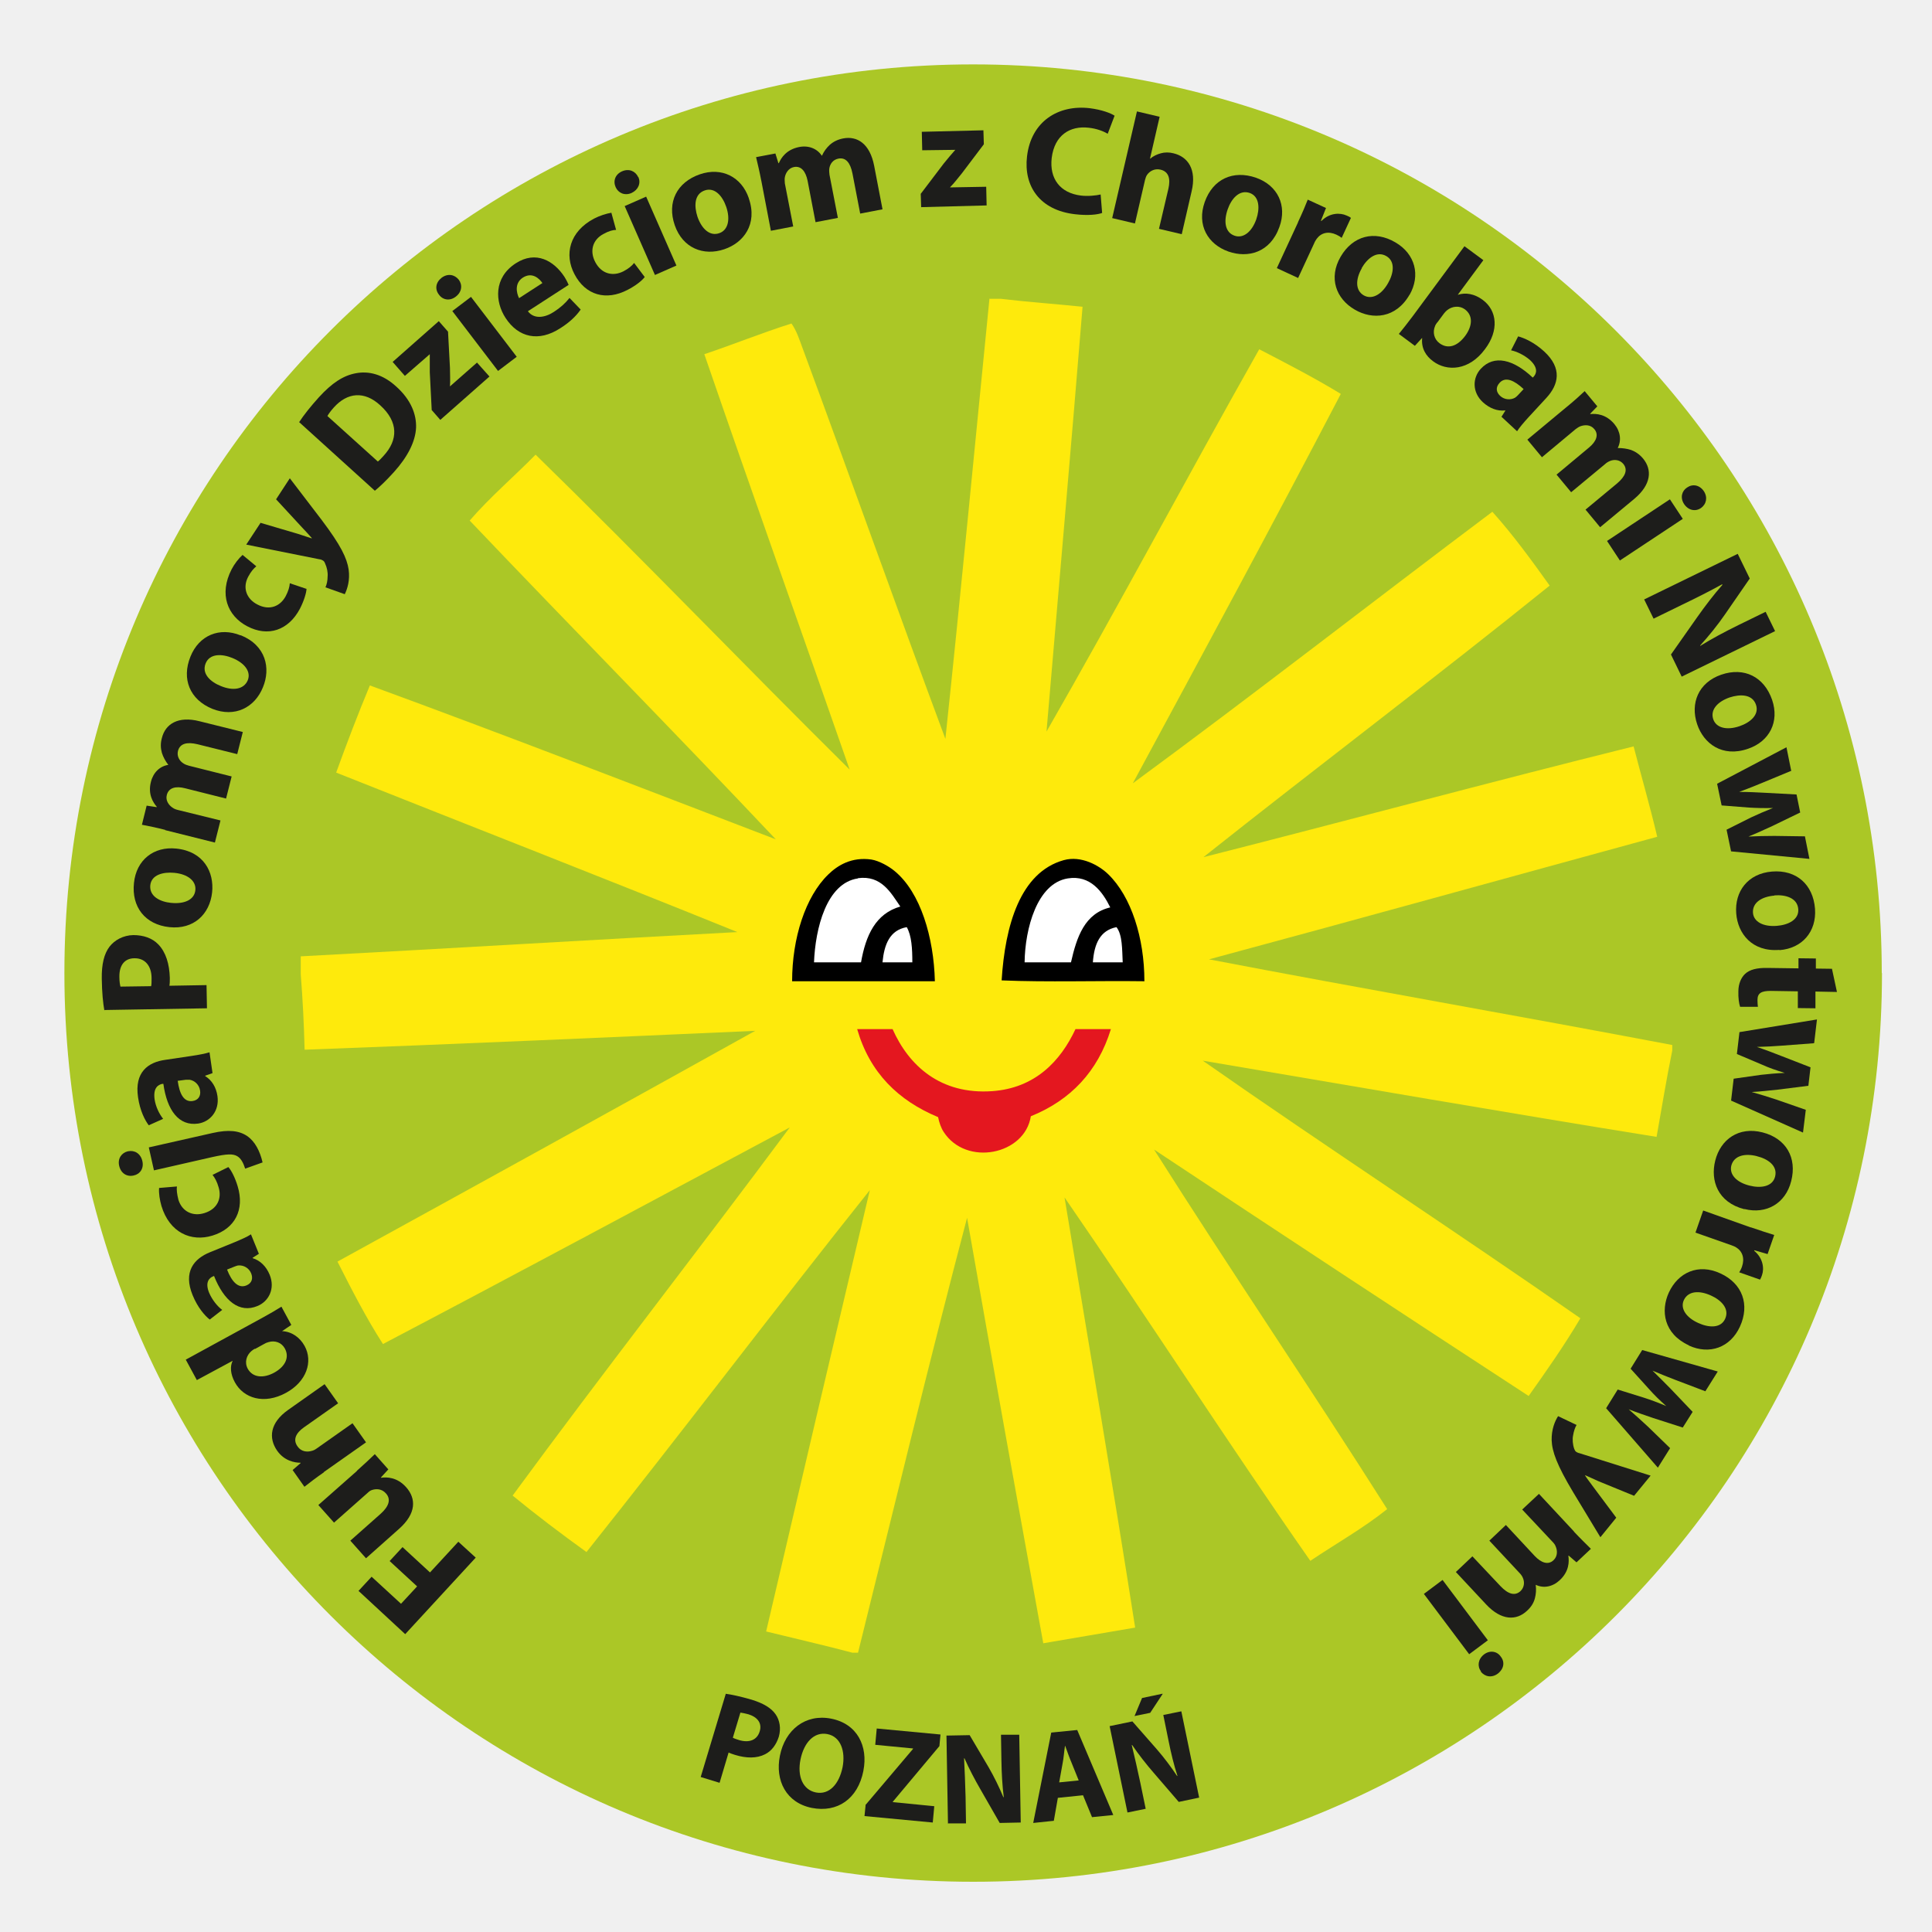
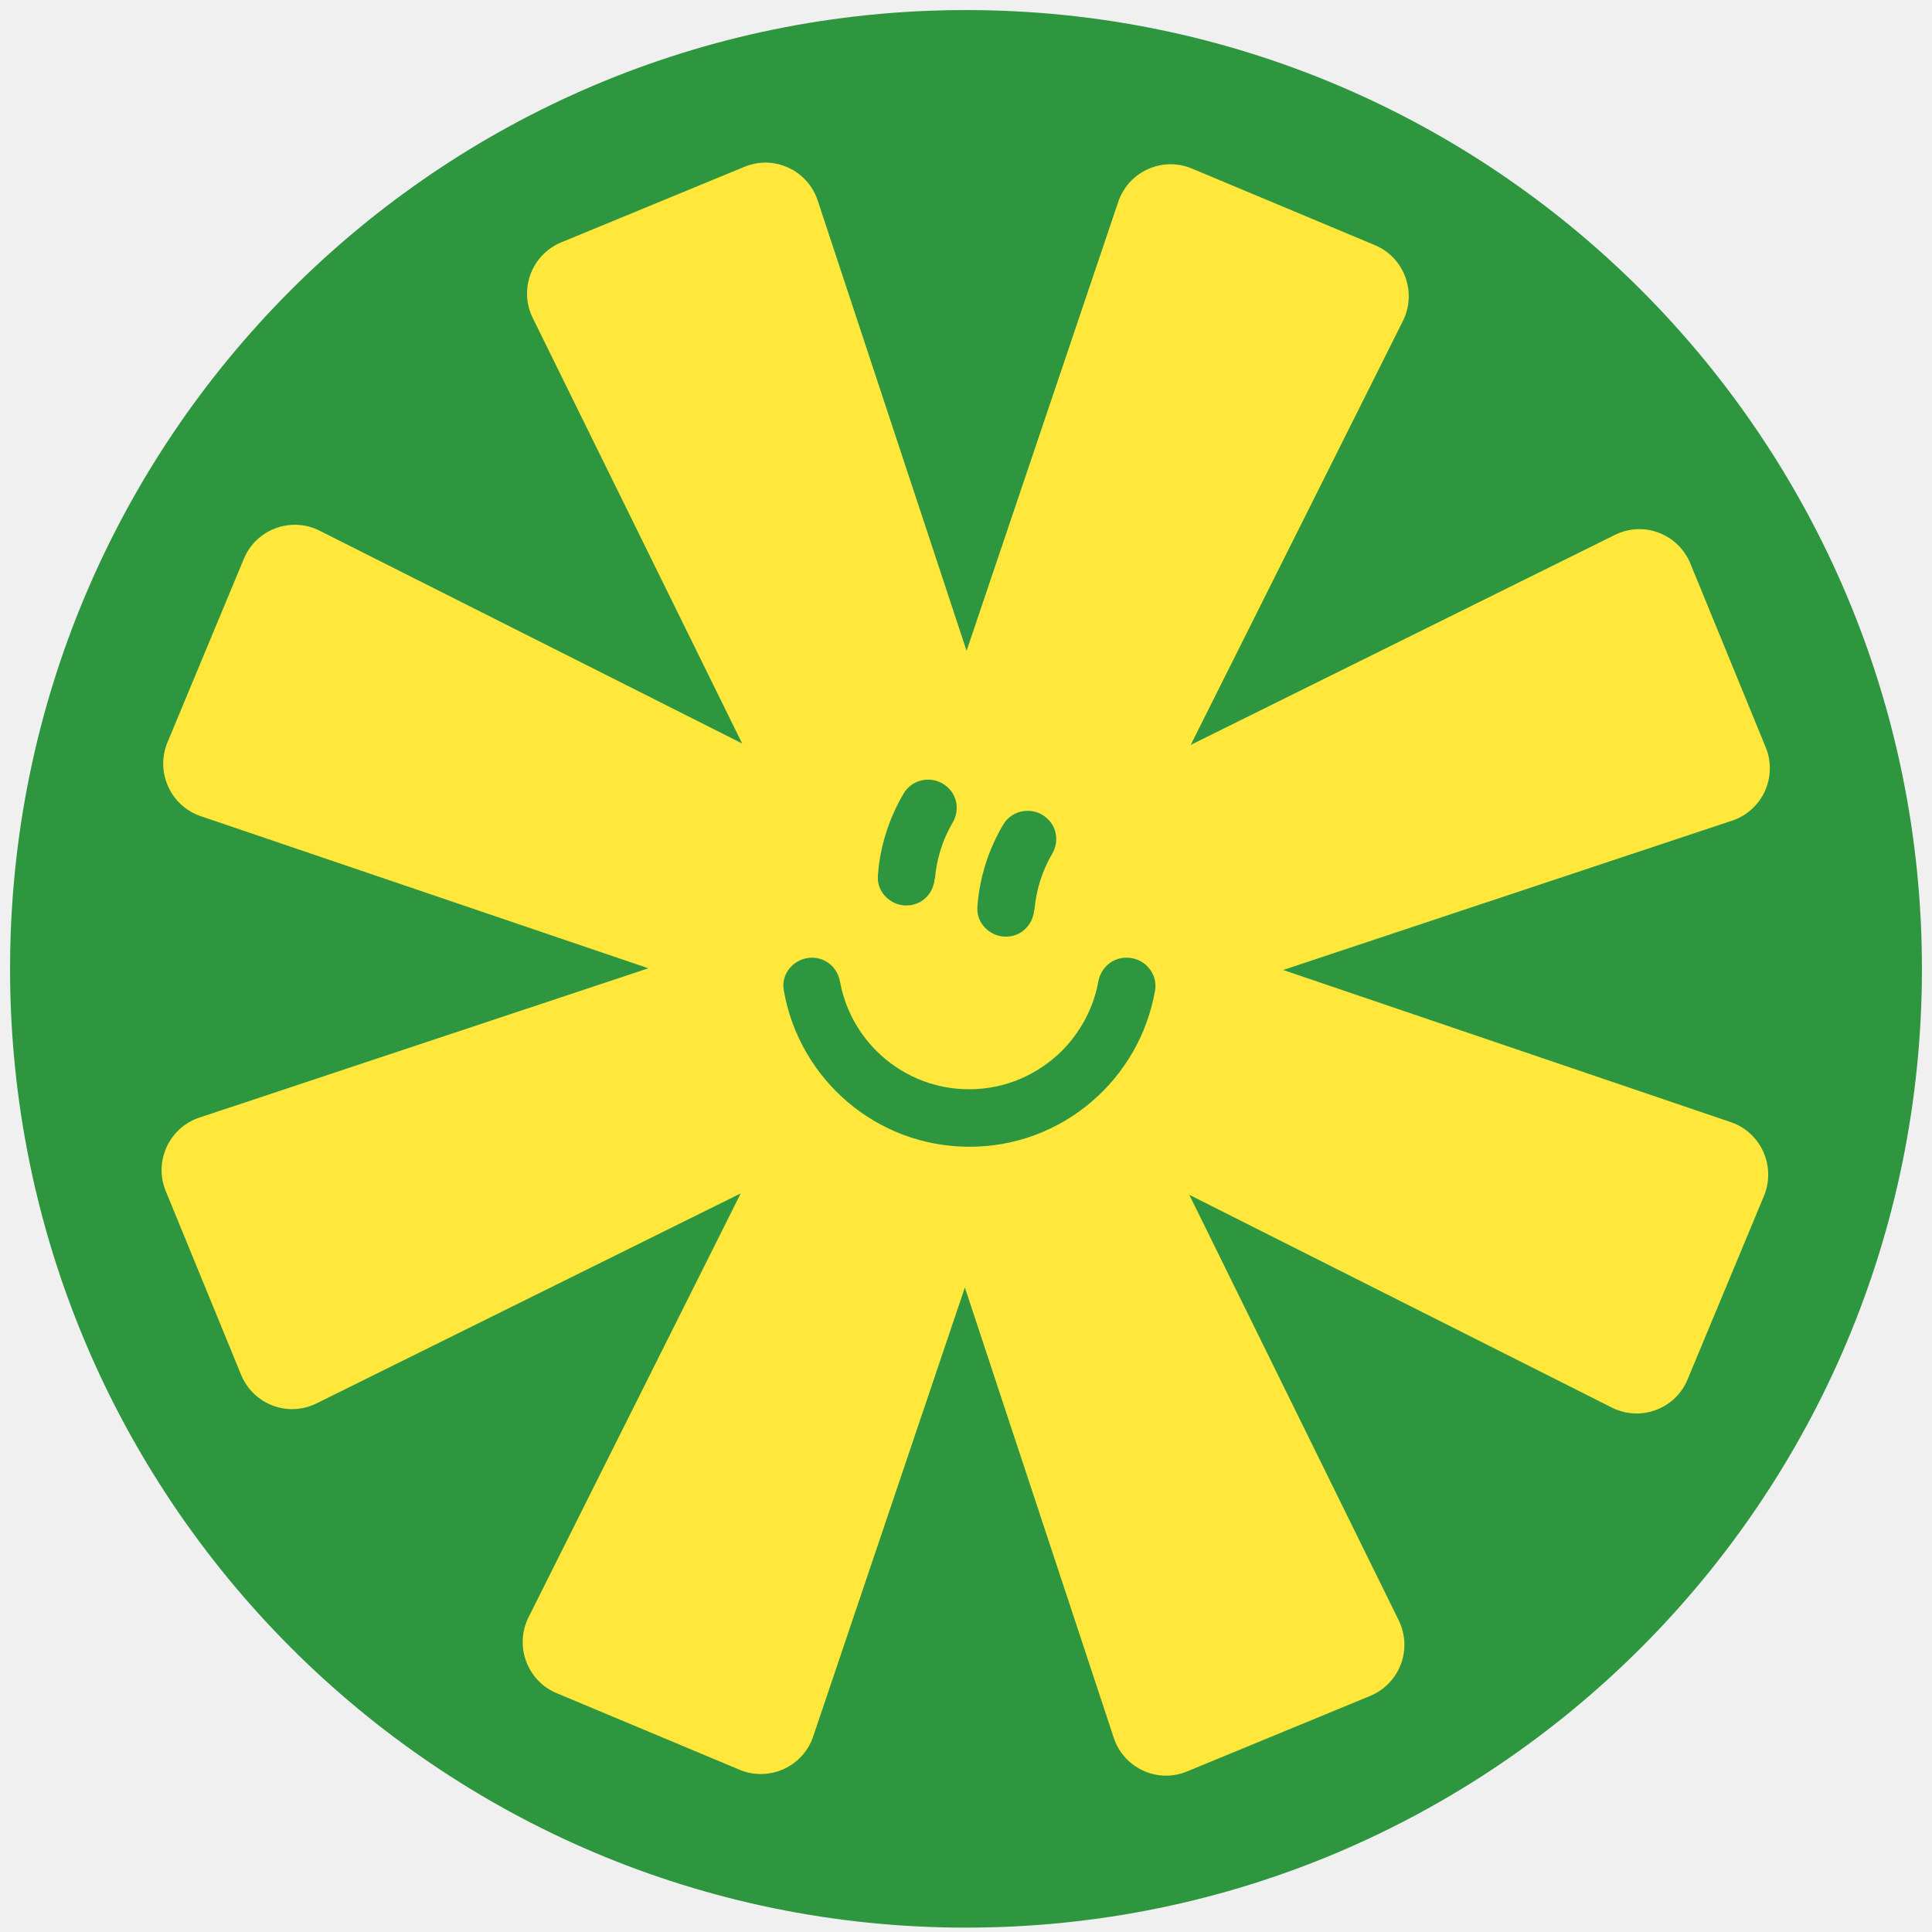
- <svg xmlns="http://www.w3.org/2000/svg" width="90" height="90" viewBox="0 0 90 90" fill="none">
-   <path d="M87.67 45.33C87.67 68.71 68.72 87.66 45.34 87.66C21.96 87.66 3 68.71 3 45.33C3 21.95 21.95 3 45.33 3C68.71 3 87.66 21.95 87.66 45.33H87.67Z" fill="#ABC726" />
-   <path fill-rule="evenodd" clip-rule="evenodd" d="M46.08 13.92H46.63C47.87 14.07 49.17 14.16 50.43 14.29C49.89 20.91 49.31 27.49 48.75 34.08C52.08 28.28 55.35 22.13 58.66 16.27C59.95 16.94 61.25 17.61 62.46 18.35C59.28 24.45 56.02 30.47 52.77 36.49C58.34 32.4 63.94 28.03 69.52 23.84C70.48 24.91 71.34 26.09 72.19 27.28C66.88 31.56 61.4 35.69 56.06 39.93C62.76 38.23 69.37 36.44 76.1 34.77C76.46 36.17 76.86 37.54 77.2 38.98C70.24 40.88 63.3 42.81 56.32 44.69C63.47 46.06 70.73 47.32 77.9 48.68V48.94C77.63 50.25 77.41 51.62 77.17 52.96C70.08 51.82 63.07 50.6 56.03 49.41C61.75 53.41 67.82 57.37 73.62 61.41C72.87 62.68 72.04 63.86 71.21 65.03C65.37 61.22 59.56 57.4 53.76 53.55C57.27 59.1 61.06 64.68 64.62 70.3C63.51 71.19 62.23 71.91 61.04 72.71C57.15 67.14 53.45 61.38 49.59 55.78C50.69 62.46 51.83 69.1 52.88 75.82C51.45 76.06 50.03 76.31 48.6 76.55C47.4 69.96 46.21 63.36 45.05 56.73C43.29 63.42 41.65 70.22 39.97 76.99H39.71C38.39 76.64 37.03 76.33 35.69 76C37.29 69.14 38.9 62.29 40.52 55.44C36.14 60.93 31.75 66.74 27.32 72.3C26.14 71.45 24.99 70.58 23.88 69.67C28.12 63.89 32.52 58.27 36.79 52.52C30.48 55.89 24.18 59.28 17.84 62.61C17.06 61.4 16.39 60.09 15.72 58.77C22.22 55.2 28.71 51.62 35.18 48.02C28.2 48.33 21.22 48.64 14.19 48.9C14.16 47.7 14.1 46.53 14.01 45.39V44.55C20.81 44.19 27.55 43.78 34.35 43.42C28.15 40.91 21.89 38.47 15.66 35.99C16.16 34.61 16.68 33.25 17.23 31.93C23.59 34.26 29.85 36.69 36.14 39.1C31.5 34.18 26.6 29.21 21.88 24.25C22.83 23.15 23.94 22.21 24.95 21.18C29.89 26 34.67 30.99 39.58 35.85C37.33 29.39 35.04 22.98 32.81 16.5C34.18 16.04 35.48 15.51 36.87 15.07C37.11 15.41 37.24 15.82 37.38 16.2C39.63 22.28 41.79 28.38 44.04 34.42C44.76 27.63 45.41 20.77 46.09 13.94L46.08 13.92Z" fill="#FEEA0C" />
-   <path fill-rule="evenodd" clip-rule="evenodd" d="M43.059 45.42L37.119 45.39C37.119 45.39 38.329 41.26 38.949 40.9C39.569 40.53 40.439 40.6 40.659 40.65C40.879 40.7 41.959 41.32 42.099 41.62C42.239 41.92 43.049 45.43 43.049 45.43L43.059 45.42Z" fill="white" />
-   <path fill-rule="evenodd" clip-rule="evenodd" d="M47.151 45.24L52.741 45.43C52.741 45.43 52.371 42.76 52.281 42.59C52.181 42.42 51.931 41.84 51.581 41.53C51.231 41.21 50.711 40.77 50.611 40.72C50.511 40.67 50.511 40.4 50.011 40.5C49.501 40.6 48.981 40.69 48.791 40.83C48.601 40.97 48.461 41.18 48.271 41.45C48.081 41.72 47.791 42.2 47.781 42.5C47.761 42.8 47.131 45.17 47.131 45.17L47.161 45.25L47.151 45.24Z" fill="white" />
-   <path fill-rule="evenodd" clip-rule="evenodd" d="M43.56 45.71H36.9C36.9 43.7 37.52 41.77 38.58 40.74C39.02 40.31 39.67 39.91 40.59 40.04C40.96 40.1 41.42 40.36 41.69 40.59C42.88 41.58 43.5 43.66 43.55 45.71H43.56ZM39.97 40.92C38.5 41.13 37.98 43.26 37.92 44.83H40.11C40.33 43.57 40.79 42.56 41.94 42.23C41.5 41.59 41.06 40.76 39.96 40.91L39.97 40.92ZM41.11 44.83H42.5C42.5 44.2 42.47 43.59 42.24 43.19C41.45 43.33 41.19 43.99 41.11 44.83Z" fill="black" />
-   <path fill-rule="evenodd" clip-rule="evenodd" d="M53.32 45.71C51.11 45.68 48.81 45.76 46.66 45.67C46.82 43.12 47.52 40.64 49.55 40.07C50.37 39.84 51.21 40.32 51.63 40.73C52.7 41.77 53.31 43.7 53.31 45.7L53.32 45.71ZM49.74 40.92C48.31 41.15 47.75 43.26 47.73 44.83H49.89C50.16 43.64 50.53 42.55 51.72 42.27C51.36 41.54 50.79 40.75 49.74 40.92ZM50.91 44.83H52.3C52.27 44.22 52.29 43.55 52.01 43.19C51.24 43.34 50.97 43.98 50.91 44.83Z" fill="black" />
-   <path fill-rule="evenodd" clip-rule="evenodd" d="M41.58 47.94C42.33 49.63 43.8 51 46.22 50.83C48.21 50.69 49.4 49.44 50.1 47.94H51.75C51.14 49.92 49.87 51.25 48.02 52C47.74 53.8 45.01 54.35 43.96 52.73C43.84 52.55 43.75 52.29 43.7 52.04C41.85 51.27 40.52 49.98 39.93 47.94H41.58Z" fill="#E4171F" />
-   <path d="M18.871 76.12L16.701 74.11L17.311 73.45L18.681 74.71L19.431 73.9L18.151 72.72L18.751 72.07L20.031 73.25L21.351 71.82L22.161 72.56L18.881 76.12H18.871Z" fill="#1D1D1B" />
-   <path d="M16.63 68.51C16.97 68.21 17.24 67.95 17.46 67.74L18.09 68.45L17.75 68.82V68.84C18.02 68.8 18.5 68.81 18.92 69.28C19.39 69.81 19.4 70.5 18.59 71.22L17.05 72.59L16.32 71.77L17.73 70.52C18.11 70.18 18.23 69.85 17.98 69.57C17.78 69.34 17.51 69.35 17.33 69.41C17.26 69.43 17.19 69.48 17.13 69.54L15.56 70.93L14.83 70.11L16.62 68.53L16.63 68.51Z" fill="#1D1D1B" />
-   <path d="M15.081 68.59C14.721 68.84 14.421 69.07 14.181 69.26L13.631 68.48L14.001 68.16V68.14C13.721 68.14 13.241 68.05 12.911 67.58C12.501 66.99 12.571 66.28 13.421 65.68L15.121 64.48L15.751 65.37L14.161 66.49C13.791 66.75 13.631 67.06 13.861 67.38C14.031 67.63 14.311 67.65 14.511 67.59C14.581 67.58 14.681 67.53 14.761 67.47L16.421 66.3L17.051 67.19L15.091 68.57L15.081 68.59Z" fill="#1D1D1B" />
-   <path d="M8.65 63.34L12.2 61.4C12.55 61.21 12.91 61 13.11 60.87L13.57 61.72L13.14 62.01C13.59 62.03 13.97 62.3 14.19 62.7C14.59 63.43 14.28 64.36 13.33 64.88C12.29 65.45 11.34 65.13 10.94 64.39C10.73 64.01 10.71 63.64 10.84 63.39L9.17 64.29L8.65 63.33V63.34ZM11.87 62.83C11.82 62.86 11.75 62.9 11.71 62.94C11.48 63.14 11.38 63.46 11.54 63.76C11.78 64.19 12.29 64.21 12.78 63.94C13.3 63.65 13.49 63.22 13.27 62.82C13.12 62.54 12.81 62.43 12.51 62.52C12.43 62.54 12.36 62.57 12.28 62.62L11.88 62.84L11.87 62.83Z" fill="#1D1D1B" />
-   <path d="M12.071 58.4L11.771 58.59V58.61C12.121 58.72 12.401 58.99 12.561 59.38C12.831 60.04 12.511 60.63 11.991 60.84C11.151 61.19 10.431 60.6 9.971 59.44L9.921 59.46C9.751 59.53 9.541 59.73 9.741 60.22C9.881 60.55 10.131 60.86 10.351 61.02L9.771 61.47C9.551 61.3 9.211 60.92 8.971 60.33C8.531 59.25 9.021 58.64 9.791 58.33L10.921 57.87C11.231 57.74 11.531 57.61 11.691 57.5L12.061 58.41L12.071 58.4ZM10.581 59.15C10.791 59.69 11.091 60.04 11.481 59.88C11.741 59.77 11.791 59.55 11.701 59.32C11.601 59.07 11.351 58.93 11.111 58.95C11.051 58.95 10.991 58.98 10.931 59L10.581 59.14V59.15Z" fill="#1D1D1B" />
-   <path d="M10.641 54.37C10.781 54.53 10.951 54.86 11.071 55.26C11.401 56.35 10.951 57.24 9.891 57.56C8.911 57.86 7.901 57.43 7.521 56.18C7.441 55.9 7.391 55.59 7.411 55.34L8.241 55.27C8.221 55.41 8.241 55.61 8.311 55.89C8.481 56.44 8.981 56.68 9.521 56.51C10.141 56.32 10.341 55.81 10.181 55.3C10.111 55.05 10.011 54.87 9.901 54.73L10.631 54.37H10.641Z" fill="#1D1D1B" />
-   <path d="M5.972 53.63C6.262 53.57 6.552 53.73 6.632 54.09C6.712 54.43 6.522 54.7 6.222 54.76C5.912 54.83 5.632 54.66 5.552 54.31C5.472 53.97 5.662 53.7 5.962 53.63H5.972ZM11.421 54.44C11.332 54.16 11.222 53.96 11.052 53.86C10.851 53.74 10.572 53.75 9.892 53.9L7.172 54.52L6.932 53.45L9.902 52.78C10.652 52.61 11.142 52.67 11.511 52.92C11.882 53.17 12.111 53.63 12.232 54.15L11.421 54.44Z" fill="#1D1D1B" />
-   <path d="M9.9 49.99L9.56 50.11V50.13C9.87 50.32 10.07 50.65 10.13 51.06C10.23 51.76 9.78 52.26 9.23 52.34C8.33 52.47 7.78 51.72 7.61 50.49H7.56C7.38 50.53 7.13 50.66 7.2 51.2C7.25 51.56 7.43 51.91 7.6 52.12L6.93 52.42C6.76 52.2 6.52 51.75 6.43 51.11C6.26 49.95 6.89 49.48 7.71 49.37L8.92 49.19C9.26 49.14 9.57 49.08 9.76 49.02L9.9 49.99ZM8.28 50.36C8.36 50.93 8.55 51.35 8.97 51.29C9.25 51.25 9.36 51.04 9.32 50.8C9.28 50.53 9.07 50.34 8.84 50.3C8.78 50.3 8.72 50.3 8.65 50.3L8.27 50.35L8.28 50.36Z" fill="#1D1D1B" />
-   <path d="M4.861 47.07C4.801 46.73 4.751 46.26 4.741 45.59C4.731 44.91 4.851 44.43 5.101 44.1C5.341 43.79 5.741 43.57 6.211 43.56C6.681 43.56 7.091 43.7 7.371 43.99C7.731 44.36 7.891 44.91 7.911 45.55C7.911 45.69 7.911 45.82 7.891 45.92L9.621 45.89L9.641 46.97L4.871 47.05L4.861 47.07ZM7.041 45.94C7.061 45.85 7.061 45.73 7.061 45.57C7.061 44.99 6.751 44.63 6.261 44.64C5.811 44.64 5.551 44.96 5.561 45.51C5.561 45.73 5.591 45.88 5.611 45.96L7.041 45.94Z" fill="#1D1D1B" />
-   <path d="M8.211 39.53C9.491 39.66 9.981 40.63 9.881 41.57C9.771 42.59 9.021 43.31 7.891 43.19C6.761 43.07 6.121 42.25 6.241 41.13C6.351 40.06 7.161 39.42 8.211 39.53ZM7.981 42.06C8.581 42.12 9.061 41.92 9.101 41.46C9.141 41.04 8.751 40.72 8.121 40.66C7.601 40.61 7.051 40.75 7.001 41.24C6.951 41.76 7.461 42.01 7.971 42.06H7.981Z" fill="#1D1D1B" />
-   <path d="M7.701 38.66C7.281 38.55 6.911 38.48 6.611 38.42L6.831 37.53L7.301 37.6V37.58C7.131 37.38 6.881 37 7.031 36.42C7.141 35.98 7.451 35.69 7.841 35.63C7.701 35.45 7.601 35.26 7.541 35.07C7.481 34.85 7.471 34.63 7.541 34.38C7.701 33.73 8.291 33.34 9.301 33.6L11.311 34.1L11.051 35.13L9.201 34.67C8.701 34.55 8.381 34.64 8.291 34.98C8.231 35.22 8.351 35.44 8.541 35.56C8.611 35.61 8.721 35.65 8.801 35.67L10.791 36.17L10.531 37.2L8.621 36.72C8.191 36.61 7.861 36.69 7.771 37.03C7.701 37.3 7.871 37.51 8.031 37.62C8.111 37.68 8.201 37.71 8.281 37.73L10.271 38.22L10.011 39.25L7.691 38.67L7.701 38.66Z" fill="#1D1D1B" />
-   <path d="M11.211 29.59C12.401 30.07 12.611 31.14 12.251 32.01C11.871 32.96 10.941 33.44 9.891 33.02C8.841 32.59 8.451 31.63 8.871 30.59C9.271 29.59 10.231 29.2 11.211 29.6V29.59ZM10.291 31.96C10.851 32.19 11.361 32.12 11.541 31.69C11.701 31.3 11.411 30.89 10.821 30.65C10.331 30.45 9.771 30.44 9.581 30.9C9.381 31.39 9.811 31.77 10.291 31.96Z" fill="#1D1D1B" />
-   <path d="M14.28 27.42C14.27 27.63 14.16 27.99 13.97 28.36C13.44 29.36 12.49 29.69 11.51 29.17C10.6 28.69 10.19 27.68 10.79 26.52C10.92 26.27 11.12 26.01 11.3 25.85L11.94 26.38C11.83 26.47 11.69 26.62 11.56 26.87C11.29 27.38 11.48 27.9 11.99 28.16C12.56 28.46 13.06 28.24 13.31 27.77C13.43 27.54 13.49 27.34 13.5 27.17L14.27 27.43L14.28 27.42Z" fill="#1D1D1B" />
-   <path d="M12.151 24.36L13.881 24.87C14.091 24.94 14.341 25.02 14.521 25.08V25.06C14.401 24.92 14.211 24.72 14.071 24.57L12.861 23.26L13.501 22.28L14.991 24.23C15.881 25.41 16.161 26 16.241 26.53C16.311 27.03 16.181 27.43 16.061 27.68L15.161 27.36C15.221 27.23 15.261 27.05 15.261 26.86C15.281 26.67 15.231 26.43 15.141 26.24C15.121 26.18 15.081 26.13 15.041 26.11C15.011 26.09 14.961 26.06 14.861 26.05L11.471 25.37L12.141 24.35L12.151 24.36Z" fill="#1D1D1B" />
-   <path d="M13.932 19.67C14.152 19.33 14.482 18.92 14.852 18.51C15.472 17.83 15.992 17.5 16.562 17.39C17.172 17.27 17.832 17.43 18.462 18.01C19.152 18.63 19.402 19.31 19.382 19.92C19.352 20.58 18.982 21.29 18.352 21.99C17.972 22.41 17.672 22.69 17.462 22.86L13.942 19.67H13.932ZM17.602 21.5C17.682 21.44 17.782 21.33 17.872 21.23C18.542 20.5 18.572 19.66 17.712 18.88C16.972 18.2 16.182 18.28 15.552 18.98C15.392 19.16 15.302 19.29 15.252 19.38L17.602 21.5Z" fill="#1D1D1B" />
-   <path d="M20.111 19.11L20.021 17.34C20.021 17.03 20.021 16.8 20.021 16.5L18.861 17.51L18.291 16.86L20.441 14.96L20.871 15.45L20.961 17.14C20.961 17.44 20.981 17.73 20.961 18L22.221 16.89L22.801 17.54L20.511 19.56L20.101 19.09L20.111 19.11Z" fill="#1D1D1B" />
-   <path d="M21.371 13.03C21.551 13.27 21.521 13.6 21.231 13.82C20.961 14.03 20.631 13.98 20.451 13.73C20.251 13.48 20.291 13.16 20.571 12.94C20.851 12.73 21.171 12.78 21.371 13.03ZM23.201 17.28L21.071 14.49L21.941 13.83L24.071 16.62L23.201 17.28Z" fill="#1D1D1B" />
-   <path d="M24.6 14.51C24.88 14.87 25.37 14.81 25.8 14.53C26.11 14.33 26.34 14.12 26.53 13.88L27.05 14.42C26.83 14.74 26.5 15.04 26.1 15.29C25.1 15.94 24.15 15.73 23.55 14.81C23.06 14.06 22.99 12.94 24.02 12.27C24.97 11.65 25.81 12.16 26.29 12.89C26.39 13.05 26.46 13.2 26.49 13.27L24.59 14.5L24.6 14.51ZM25.27 13.19C25.12 12.97 24.79 12.66 24.36 12.93C23.97 13.18 24.05 13.63 24.18 13.89L25.26 13.19H25.27Z" fill="#1D1D1B" />
-   <path d="M30.03 12.91C29.9 13.08 29.61 13.31 29.24 13.5C28.23 14.03 27.27 13.75 26.76 12.77C26.28 11.86 26.52 10.79 27.68 10.18C27.93 10.05 28.24 9.95 28.48 9.91L28.7 10.71C28.56 10.71 28.36 10.76 28.11 10.9C27.6 11.17 27.46 11.7 27.73 12.21C28.03 12.78 28.57 12.88 29.04 12.64C29.27 12.52 29.43 12.39 29.54 12.25L30.03 12.9V12.91Z" fill="#1D1D1B" />
-   <path d="M29.74 8.25C29.86 8.53 29.74 8.84 29.42 8.99C29.1 9.13 28.8 8.99 28.68 8.72C28.55 8.43 28.66 8.12 28.98 7.98C29.3 7.84 29.6 7.97 29.73 8.25H29.74ZM30.51 12.81L29.1 9.6L30.1 9.16L31.51 12.37L30.51 12.81Z" fill="#1D1D1B" />
-   <path d="M34.882 9.24C35.302 10.45 34.632 11.31 33.742 11.61C32.772 11.94 31.802 11.56 31.432 10.49C31.062 9.42 31.532 8.49 32.602 8.12C33.622 7.77 34.542 8.24 34.882 9.23V9.24ZM32.492 10.1C32.692 10.67 33.072 11.02 33.512 10.86C33.912 10.72 34.032 10.23 33.832 9.64C33.662 9.14 33.302 8.71 32.832 8.87C32.332 9.04 32.332 9.61 32.492 10.1Z" fill="#1D1D1B" />
-   <path d="M35.461 8.41C35.381 7.98 35.291 7.62 35.221 7.32L36.121 7.15L36.261 7.6H36.281C36.391 7.35 36.631 6.97 37.221 6.85C37.661 6.76 38.061 6.92 38.281 7.25H38.291C38.381 7.05 38.511 6.88 38.651 6.75C38.821 6.6 39.021 6.5 39.271 6.45C39.931 6.32 40.521 6.69 40.721 7.72L41.111 9.75L40.071 9.95L39.711 8.08C39.611 7.58 39.401 7.32 39.051 7.39C38.801 7.44 38.661 7.64 38.631 7.86C38.621 7.94 38.631 8.06 38.641 8.14L39.031 10.15L37.991 10.35L37.621 8.42C37.531 7.98 37.321 7.72 36.991 7.78C36.721 7.83 36.591 8.08 36.561 8.26C36.541 8.35 36.561 8.45 36.561 8.54L36.951 10.55L35.911 10.75L35.461 8.4V8.41Z" fill="#1D1D1B" />
-   <path d="M42.891 9.03L43.961 7.62C44.151 7.38 44.311 7.2 44.501 6.98L42.961 7L42.941 6.14L45.811 6.07L45.831 6.72L44.811 8.07C44.621 8.3 44.451 8.53 44.251 8.73L45.941 8.7L45.961 9.57L42.911 9.65L42.891 9.03Z" fill="#1D1D1B" />
-   <path d="M51.342 9.92C51.132 10 50.672 10.05 50.082 9.98C48.422 9.79 47.682 8.66 47.842 7.29C48.032 5.65 49.302 4.87 50.762 5.04C51.322 5.11 51.742 5.27 51.922 5.39L51.602 6.23C51.392 6.11 51.092 5.99 50.712 5.95C49.852 5.85 49.122 6.29 48.992 7.36C48.882 8.32 49.382 8.99 50.352 9.11C50.682 9.15 51.052 9.11 51.272 9.06L51.342 9.93V9.92Z" fill="#1D1D1B" />
-   <path d="M52.961 5.19L54.02 5.44L53.571 7.39H53.581C53.73 7.27 53.891 7.19 54.081 7.14C54.251 7.09 54.471 7.09 54.66 7.14C55.34 7.3 55.751 7.89 55.511 8.91L55.05 10.91L53.99 10.66L54.431 8.78C54.531 8.33 54.45 7.99 54.05 7.9C53.77 7.84 53.55 7.98 53.431 8.15C53.391 8.21 53.361 8.3 53.34 8.38L52.87 10.41L51.81 10.16L52.961 5.2V5.19Z" fill="#1D1D1B" />
-   <path d="M59.601 10.57C59.171 11.78 58.121 12.03 57.231 11.72C56.261 11.38 55.741 10.48 56.121 9.41C56.501 8.34 57.441 7.91 58.511 8.28C59.531 8.64 59.961 9.58 59.601 10.57ZM57.191 9.75C56.991 10.32 57.071 10.83 57.511 10.98C57.911 11.12 58.311 10.81 58.521 10.22C58.691 9.73 58.681 9.16 58.221 8.99C57.731 8.82 57.361 9.26 57.191 9.75Z" fill="#1D1D1B" />
-   <path d="M60.461 10.36C60.681 9.89 60.81 9.58 60.92 9.3L61.77 9.69L61.531 10.29H61.56C61.941 9.91 62.42 9.9 62.73 10.04C62.821 10.08 62.87 10.1 62.931 10.15L62.501 11.08C62.441 11.03 62.361 10.98 62.251 10.93C61.88 10.76 61.55 10.84 61.34 11.12C61.3 11.18 61.251 11.25 61.221 11.33L60.471 12.95L59.48 12.49L60.471 10.35L60.461 10.36Z" fill="#1D1D1B" />
-   <path d="M65.661 13.73C65.021 14.84 63.931 14.9 63.121 14.43C62.231 13.92 61.881 12.94 62.451 11.96C63.021 10.98 64.031 10.72 65.001 11.29C65.931 11.83 66.181 12.83 65.661 13.74V13.73ZM63.441 12.49C63.141 13.01 63.131 13.53 63.531 13.76C63.901 13.97 64.351 13.74 64.661 13.19C64.921 12.74 65.011 12.18 64.581 11.93C64.131 11.67 63.691 12.04 63.431 12.49H63.441Z" fill="#1D1D1B" />
-   <path d="M65.16 15.56C65.31 15.38 65.57 15.05 65.81 14.73L68.22 11.47L69.1 12.12L67.91 13.73H67.92C68.27 13.62 68.68 13.68 69.07 13.97C69.75 14.47 69.83 15.4 69.18 16.26C68.43 17.28 67.4 17.31 66.76 16.83C66.43 16.59 66.2 16.23 66.25 15.75H66.24L65.91 16.11L65.17 15.56H65.16ZM66.95 15.02C66.91 15.08 66.87 15.13 66.85 15.19C66.73 15.47 66.8 15.8 67.06 15.99C67.44 16.27 67.88 16.15 68.26 15.64C68.58 15.2 68.64 14.71 68.24 14.41C68 14.23 67.65 14.25 67.4 14.46C67.35 14.5 67.31 14.55 67.26 14.61L66.95 15.03V15.02Z" fill="#1D1D1B" />
-   <path d="M69.941 19.42L70.131 19.12H70.111C69.751 19.16 69.391 19.02 69.081 18.74C68.561 18.26 68.601 17.59 68.981 17.18C69.601 16.51 70.501 16.74 71.401 17.59L71.441 17.55C71.571 17.41 71.671 17.15 71.281 16.78C71.011 16.54 70.651 16.37 70.391 16.32L70.721 15.67C70.991 15.74 71.461 15.94 71.931 16.37C72.791 17.16 72.601 17.92 72.041 18.53L71.211 19.43C70.981 19.68 70.771 19.93 70.671 20.09L69.951 19.42H69.941ZM70.971 18.12C70.551 17.73 70.131 17.52 69.851 17.84C69.661 18.05 69.701 18.27 69.881 18.44C70.081 18.63 70.371 18.64 70.571 18.53C70.621 18.5 70.671 18.45 70.711 18.41L70.971 18.13V18.12Z" fill="#1D1D1B" />
-   <path d="M72.98 18.96C73.32 18.68 73.6 18.43 73.82 18.22L74.41 18.93L74.08 19.27V19.29C74.36 19.26 74.81 19.29 75.2 19.75C75.49 20.1 75.54 20.52 75.36 20.87C75.58 20.87 75.79 20.9 75.98 20.96C76.19 21.04 76.37 21.16 76.54 21.36C76.97 21.88 76.93 22.57 76.13 23.24L74.54 24.56L73.86 23.74L75.33 22.52C75.72 22.19 75.84 21.88 75.62 21.61C75.46 21.42 75.21 21.39 75.01 21.47C74.93 21.5 74.83 21.56 74.77 21.62L73.19 22.93L72.51 22.11L74.02 20.85C74.36 20.57 74.49 20.25 74.27 19.99C74.09 19.77 73.82 19.79 73.64 19.85C73.55 19.88 73.47 19.94 73.4 19.99L71.83 21.3L71.15 20.48L72.99 18.95L72.98 18.96Z" fill="#1D1D1B" />
-   <path d="M74.861 25.2L77.791 23.26L78.391 24.17L75.461 26.11L74.861 25.2ZM79.231 23.67C78.981 23.84 78.651 23.78 78.451 23.48C78.261 23.19 78.341 22.87 78.591 22.71C78.851 22.53 79.171 22.59 79.371 22.88C79.561 23.17 79.491 23.49 79.231 23.67Z" fill="#1D1D1B" />
-   <path d="M76.6 27.92L80.95 25.8L81.51 26.95L80.35 28.63C80.02 29.11 79.6 29.63 79.2 30.07V30.09C79.75 29.75 80.33 29.44 80.98 29.12L82.25 28.5L82.69 29.4L78.34 31.52L77.84 30.49L79.07 28.74C79.41 28.26 79.83 27.7 80.24 27.24L80.22 27.22C79.66 27.53 79.05 27.84 78.34 28.18L77.03 28.82L76.59 27.92H76.6Z" fill="#1D1D1B" />
-   <path d="M81.431 34.88C80.221 35.3 79.361 34.63 79.061 33.74C78.731 32.77 79.111 31.8 80.181 31.43C81.251 31.06 82.181 31.53 82.551 32.6C82.901 33.62 82.431 34.54 81.431 34.88ZM80.571 32.49C80.001 32.69 79.661 33.07 79.811 33.51C79.951 33.91 80.441 34.03 81.031 33.83C81.531 33.66 81.961 33.3 81.801 32.83C81.631 32.33 81.061 32.33 80.571 32.49Z" fill="#1D1D1B" />
-   <path d="M83.46 35.9L82.11 36.46C81.77 36.6 81.4 36.75 81.02 36.89C81.43 36.89 81.84 36.91 82.2 36.93L83.69 37.01L83.86 37.85L82.56 38.48C82.19 38.65 81.82 38.82 81.45 38.97C81.85 38.95 82.25 38.94 82.66 38.94L84.08 38.96L84.29 40.01L80.64 39.66L80.43 38.65L81.57 38.08C81.89 37.93 82.19 37.8 82.59 37.64C82.15 37.65 81.82 37.64 81.48 37.62L80.2 37.52L79.99 36.51L83.22 34.81L83.44 35.9H83.46Z" fill="#1D1D1B" />
-   <path d="M82.89 44.25C81.61 44.35 80.95 43.48 80.88 42.55C80.8 41.53 81.42 40.69 82.55 40.6C83.68 40.51 84.46 41.2 84.55 42.33C84.63 43.4 83.95 44.18 82.9 44.26L82.89 44.25ZM82.66 41.72C82.06 41.77 81.63 42.05 81.66 42.52C81.69 42.94 82.14 43.18 82.77 43.13C83.29 43.09 83.81 42.85 83.77 42.35C83.73 41.83 83.18 41.67 82.66 41.71V41.72Z" fill="#1D1D1B" />
-   <path d="M85.57 46.21L84.57 46.19V46.97L83.75 46.96V46.18L82.49 46.16C82.07 46.16 81.87 46.25 81.87 46.58C81.87 46.72 81.88 46.82 81.89 46.9H81.06C81.01 46.75 80.97 46.49 80.98 46.18C80.98 45.83 81.11 45.54 81.29 45.37C81.5 45.17 81.84 45.08 82.34 45.09L83.78 45.11V44.64L84.59 44.65V45.12L85.34 45.13L85.57 46.2V46.21Z" fill="#1D1D1B" />
-   <path d="M84.471 48.6L83.011 48.71C82.641 48.74 82.241 48.76 81.841 48.77C82.231 48.9 82.621 49.05 82.951 49.18L84.341 49.72L84.241 50.58L82.811 50.76C82.411 50.8 82.001 50.85 81.601 50.87C81.991 50.98 82.381 51.1 82.771 51.23L84.121 51.7L83.991 52.76L80.641 51.27L80.761 50.25L82.031 50.07C82.381 50.03 82.701 50 83.141 49.98C82.711 49.85 82.401 49.74 82.091 49.6L80.911 49.1L81.031 48.08L84.641 47.49L84.511 48.59L84.471 48.6Z" fill="#1D1D1B" />
-   <path d="M81.261 56.33C80.011 56.01 79.671 54.99 79.901 54.07C80.151 53.07 81.001 52.47 82.101 52.75C83.201 53.03 83.721 53.93 83.441 55.02C83.181 56.06 82.281 56.58 81.261 56.32V56.33ZM81.851 53.86C81.271 53.71 80.771 53.84 80.651 54.3C80.551 54.71 80.891 55.08 81.501 55.23C82.011 55.36 82.571 55.29 82.691 54.81C82.821 54.3 82.341 53.98 81.841 53.86H81.851Z" fill="#1D1D1B" />
-   <path d="M81.55 57.17C82.04 57.34 82.361 57.44 82.65 57.53L82.341 58.42L81.721 58.24V58.27C82.13 58.61 82.191 59.09 82.081 59.4C82.05 59.49 82.031 59.54 81.99 59.61L81.02 59.27C81.061 59.2 81.111 59.12 81.15 59C81.281 58.62 81.171 58.29 80.88 58.11C80.82 58.07 80.74 58.04 80.66 58.01L78.981 57.42L79.341 56.39L81.561 57.18L81.55 57.17Z" fill="#1D1D1B" />
-   <path d="M78.672 62.67C77.502 62.13 77.352 61.06 77.742 60.21C78.172 59.28 79.112 58.84 80.142 59.32C81.172 59.79 81.522 60.78 81.052 61.8C80.602 62.78 79.632 63.12 78.672 62.68V62.67ZM79.702 60.35C79.152 60.1 78.642 60.14 78.442 60.56C78.262 60.94 78.532 61.37 79.112 61.63C79.592 61.85 80.152 61.89 80.362 61.44C80.582 60.96 80.172 60.56 79.702 60.35Z" fill="#1D1D1B" />
-   <path d="M79.44 64.81L78.07 64.29C77.72 64.16 77.36 64.01 76.98 63.85C77.28 64.14 77.57 64.44 77.82 64.69L78.85 65.77L78.39 66.5L77.02 66.06C76.64 65.93 76.25 65.8 75.87 65.65C76.18 65.92 76.48 66.19 76.78 66.47L77.8 67.46L77.23 68.37L74.82 65.6L75.36 64.73L76.58 65.11C76.92 65.22 77.22 65.33 77.62 65.5C77.28 65.2 77.05 64.97 76.82 64.71L75.96 63.76L76.5 62.89L80.02 63.89L79.43 64.83L79.44 64.81Z" fill="#1D1D1B" />
-   <path d="M76.122 69.68L74.462 69C74.262 68.91 74.022 68.8 73.842 68.72V68.74C73.942 68.9 74.112 69.11 74.232 69.28L75.292 70.7L74.552 71.61L73.282 69.51C72.522 68.24 72.302 67.62 72.282 67.09C72.272 66.59 72.432 66.2 72.582 65.97L73.442 66.38C73.372 66.5 73.312 66.67 73.282 66.86C73.242 67.04 73.262 67.29 73.332 67.49C73.352 67.55 73.382 67.6 73.422 67.63C73.452 67.65 73.502 67.68 73.592 67.7L76.892 68.74L76.122 69.68Z" fill="#1D1D1B" />
-   <path d="M73.32 71.35C73.62 71.67 73.89 71.93 74.11 72.15L73.44 72.78L73.08 72.47H73.06C73.1 72.75 73.1 73.2 72.66 73.61C72.33 73.92 71.91 74 71.55 73.83H71.54C71.57 74.06 71.55 74.27 71.5 74.46C71.44 74.68 71.32 74.87 71.13 75.04C70.64 75.5 69.94 75.5 69.23 74.74L67.82 73.23L68.59 72.5L69.9 73.89C70.25 74.26 70.57 74.36 70.83 74.12C71.01 73.95 71.03 73.7 70.94 73.5C70.91 73.42 70.84 73.33 70.78 73.27L69.38 71.77L70.15 71.04L71.49 72.48C71.79 72.8 72.12 72.92 72.37 72.68C72.57 72.49 72.55 72.22 72.47 72.04C72.44 71.95 72.37 71.87 72.31 71.81L70.91 70.32L71.69 69.59L73.32 71.34V71.35Z" fill="#1D1D1B" />
-   <path d="M67.2 73.6L69.31 76.41L68.44 77.06L66.33 74.25L67.2 73.6ZM68.99 77.86C68.81 77.62 68.85 77.29 69.13 77.07C69.41 76.86 69.74 76.92 69.91 77.17C70.11 77.42 70.06 77.74 69.78 77.96C69.5 78.17 69.18 78.12 68.98 77.87L68.99 77.86Z" fill="#1D1D1B" />
-   <path d="M33.791 78.9C34.081 78.94 34.471 79.02 35.021 79.18C35.571 79.35 35.931 79.57 36.131 79.86C36.321 80.13 36.391 80.51 36.281 80.9C36.161 81.28 35.941 81.57 35.641 81.72C35.251 81.92 34.761 81.91 34.241 81.75C34.121 81.71 34.021 81.68 33.941 81.64L33.521 83.05L32.641 82.78L33.811 78.9H33.791ZM34.141 80.95C34.211 80.99 34.301 81.02 34.431 81.06C34.901 81.2 35.271 81.06 35.391 80.65C35.501 80.29 35.311 80 34.871 79.86C34.691 79.81 34.561 79.79 34.491 79.78L34.141 80.94V80.95Z" fill="#1D1D1B" />
-   <path d="M40.221 82.49C39.961 83.81 39.001 84.45 37.821 84.22C36.62 83.98 36.1 82.94 36.331 81.79C36.571 80.58 37.52 79.83 38.711 80.06C39.95 80.3 40.441 81.36 40.221 82.48V82.49ZM37.291 81.96C37.13 82.75 37.401 83.38 38.011 83.5C38.63 83.62 39.09 83.11 39.251 82.32C39.391 81.59 39.17 80.9 38.541 80.78C37.92 80.66 37.45 81.18 37.291 81.96Z" fill="#1D1D1B" />
-   <path d="M40.312 84.09L42.532 81.47V81.45L40.772 81.28L40.842 80.52L43.812 80.8L43.761 81.34L41.592 83.93V83.95L43.522 84.14L43.452 84.9L40.272 84.6L40.322 84.1L40.312 84.09Z" fill="#1D1D1B" />
-   <path d="M44.16 84.96L44.09 80.85L45.17 80.83L46.05 82.32C46.3 82.75 46.55 83.26 46.74 83.72H46.76C46.69 83.18 46.66 82.62 46.65 82.01L46.63 80.81H47.48L47.55 84.9L46.57 84.92L45.67 83.35C45.42 82.92 45.14 82.39 44.93 81.91H44.91C44.94 82.46 44.96 83.04 44.98 83.7L45 84.94H44.15L44.16 84.96Z" fill="#1D1D1B" />
-   <path d="M49.281 83.74L49.091 84.82L48.131 84.92L48.971 80.71L50.181 80.59L51.861 84.55L50.871 84.65L50.451 83.63L49.281 83.75V83.74ZM50.251 82.94L49.911 82.1C49.811 81.87 49.711 81.57 49.621 81.33H49.611C49.571 81.58 49.551 81.9 49.501 82.14L49.341 83.03L50.241 82.94H50.251Z" fill="#1D1D1B" />
-   <path d="M52.521 84.43L51.691 80.41L52.751 80.19L53.891 81.49C54.221 81.87 54.561 82.32 54.831 82.73H54.851C54.681 82.21 54.551 81.67 54.431 81.07L54.191 79.89L55.031 79.72L55.861 83.74L54.911 83.94L53.731 82.57C53.401 82.19 53.031 81.72 52.741 81.29H52.721C52.851 81.83 52.981 82.39 53.121 83.05L53.371 84.26L52.541 84.43H52.521ZM54.161 78.91L53.581 79.79L52.851 79.94L53.201 79.1L54.151 78.9L54.161 78.91Z" fill="#1D1D1B" />
+ <svg xmlns="http://www.w3.org/2000/svg" width="96" height="96" viewBox="0 0 96 96" fill="none">
+   <path d="M48 95.783C74.234 95.783 95.5 74.453 95.5 48.142C95.5 21.83 74.234 0.5 48 0.5C21.767 0.5 0.5 21.83 0.5 48.142C0.5 74.453 21.767 95.783 48 95.783Z" fill="#2E963F" />
+   <path d="M86.006 55.76L63.758 48.198L86.063 40.779C87.565 40.282 88.344 38.605 87.735 37.127L85.864 32.564L83.994 28.002C83.384 26.524 81.67 25.87 80.239 26.581L59.167 37.013L69.71 15.949C70.418 14.528 69.781 12.794 68.321 12.183L63.772 10.278L59.223 8.374C57.764 7.763 56.078 8.516 55.567 10.023L48.029 32.337L40.632 9.966C40.136 8.459 38.464 7.677 36.99 8.289L32.441 10.165L27.892 12.041C26.418 12.652 25.767 14.372 26.475 15.807L36.876 36.942L15.876 26.367C14.458 25.657 12.73 26.296 12.12 27.76L10.221 32.323L8.322 36.885C7.713 38.349 8.464 40.04 9.966 40.552L32.214 48.113L9.91 55.532C8.408 56.03 7.628 57.707 8.237 59.185L10.108 63.747L11.979 68.31C12.588 69.788 14.303 70.442 15.734 69.731L36.806 59.299L26.262 80.362C25.554 81.783 26.192 83.517 27.651 84.129L32.2 86.033L36.749 87.938C38.208 88.549 39.895 87.796 40.405 86.289L47.944 63.975L55.341 86.346C55.837 87.852 57.509 88.634 58.983 88.023L63.531 86.147L68.08 84.271C69.554 83.659 70.206 81.94 69.497 80.504L59.096 59.37L80.097 69.944C81.514 70.655 83.243 70.015 83.852 68.551L85.751 63.989L87.65 59.427C88.259 57.963 87.508 56.271 86.006 55.76Z" fill="#FFE73C" />
+   <path d="M46.456 43.664C46.541 42.698 46.824 41.746 47.334 40.879C47.689 40.282 47.575 39.529 47.051 39.088C46.399 38.519 45.365 38.661 44.911 39.415C44.16 40.68 43.721 42.087 43.622 43.508C43.551 44.375 44.33 45.072 45.18 44.986C45.875 44.915 46.385 44.361 46.442 43.664H46.456Z" fill="#2E963F" />
+   <path d="M55.965 47.587C55.27 47.587 54.704 48.085 54.576 48.767C54.335 50.103 53.683 51.283 52.776 52.206C51.586 53.386 49.971 54.125 48.157 54.125C46.357 54.125 44.727 53.4 43.537 52.206C42.616 51.283 41.978 50.089 41.737 48.767C41.61 48.085 41.043 47.587 40.349 47.587C39.484 47.587 38.79 48.355 38.946 49.208C39.711 53.628 43.551 56.982 48.171 56.982C52.791 56.982 56.631 53.628 57.396 49.208C57.538 48.355 56.843 47.587 55.993 47.587H55.965Z" fill="#2E963F" />
+   <path d="M51.401 45.214C51.486 44.247 51.77 43.295 52.28 42.428C52.634 41.831 52.521 41.078 51.996 40.637C51.344 40.069 50.31 40.211 49.856 40.964C49.105 42.229 48.666 43.636 48.567 45.057C48.496 45.924 49.276 46.621 50.126 46.535C50.82 46.465 51.33 45.91 51.387 45.214H51.401Z" fill="#2E963F" />
</svg>
